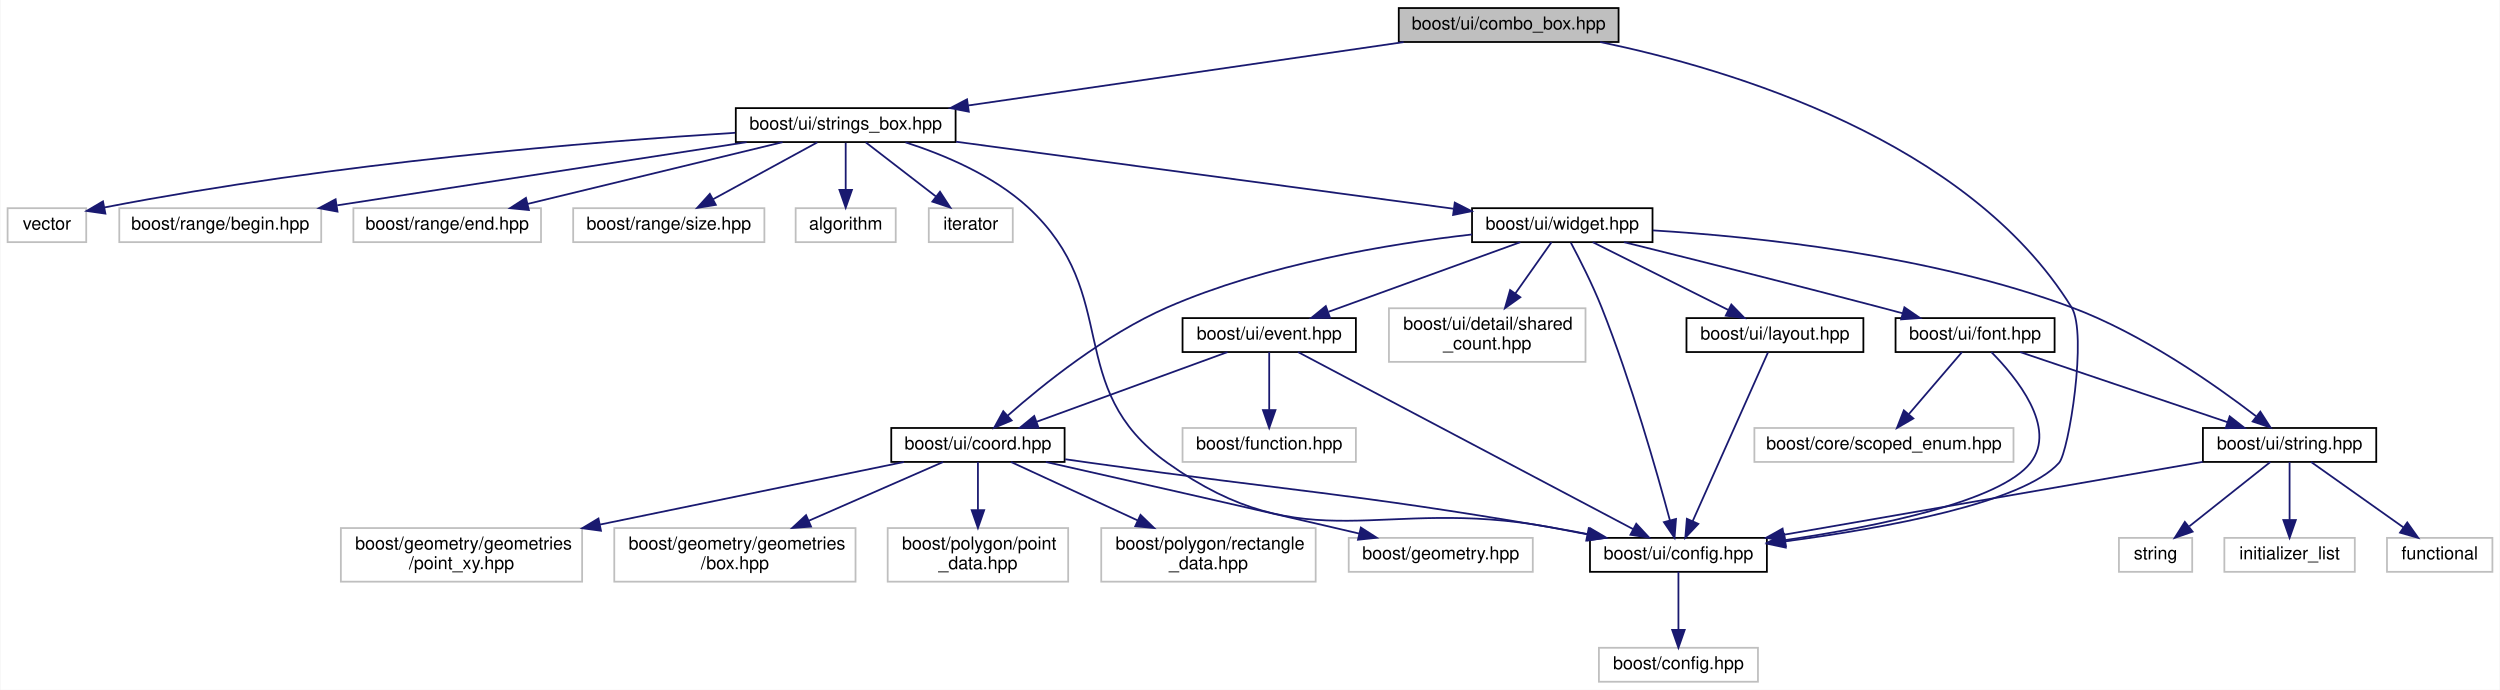
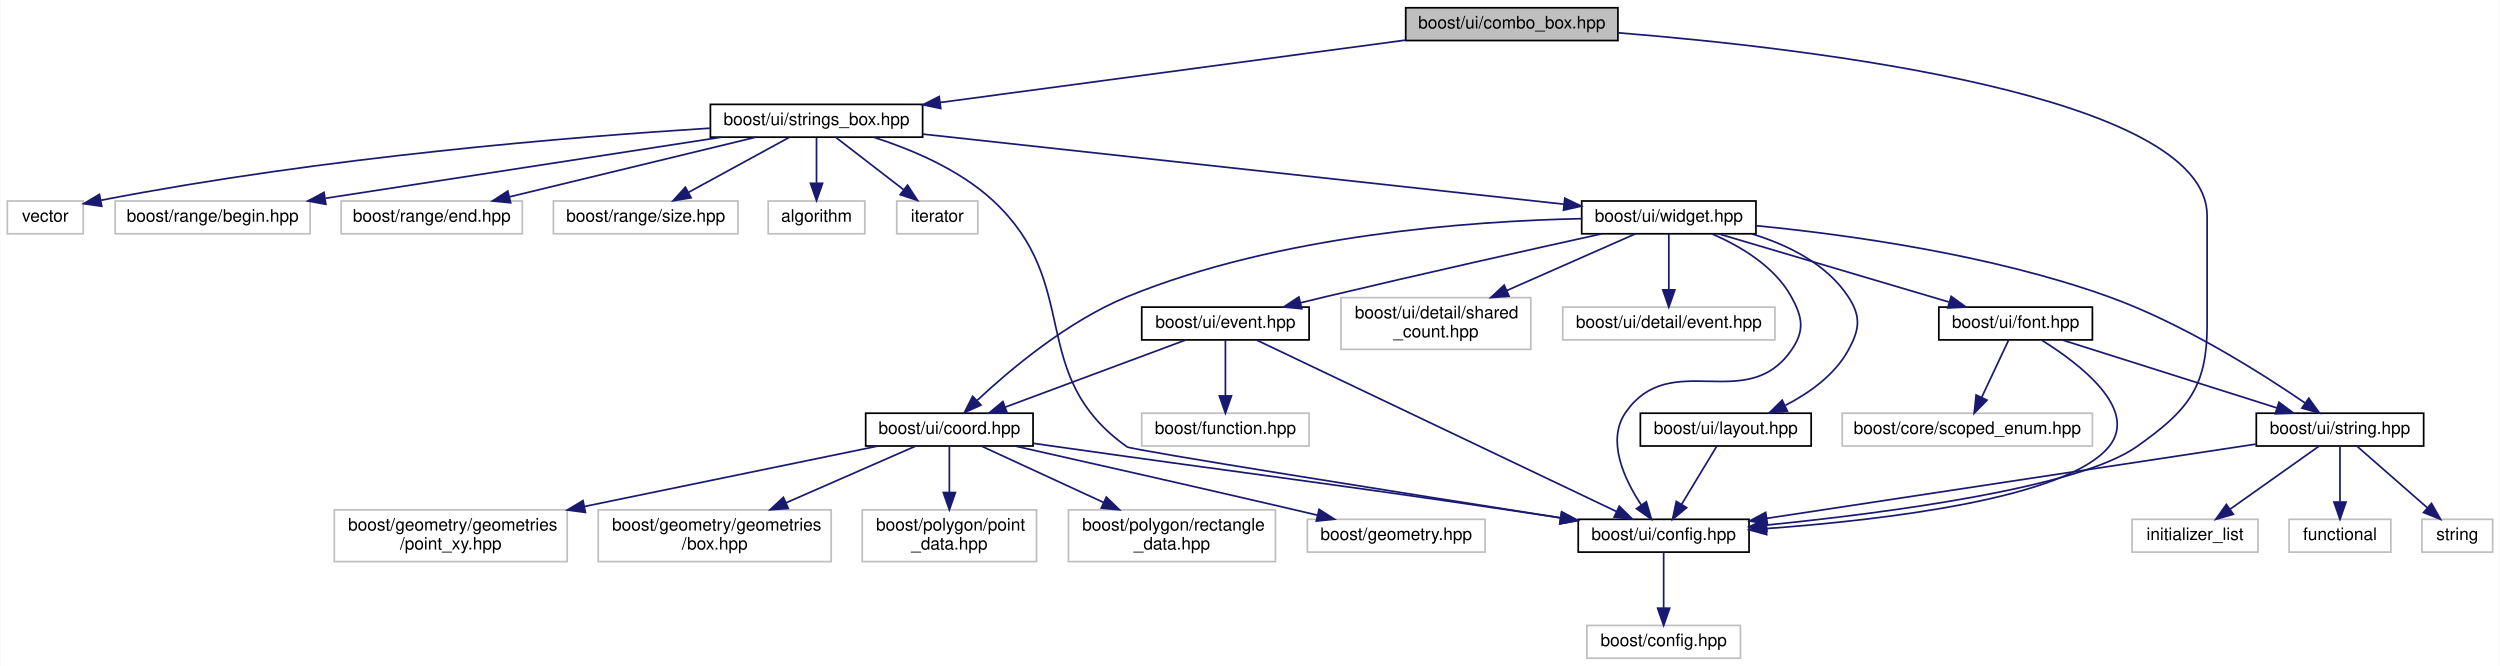
- <svg xmlns="http://www.w3.org/2000/svg" xmlns:xlink="http://www.w3.org/1999/xlink" width="1399pt" height="386pt" viewBox="0.00 0.00 1398.50 386.00">
+ <svg xmlns="http://www.w3.org/2000/svg" xmlns:xlink="http://www.w3.org/1999/xlink" width="1449pt" height="386pt" viewBox="0.00 0.00 1448.50 386.00">
  <g id="graph0" class="graph" transform="scale(1 1) rotate(0) translate(4 382)">
-     <polygon fill="white" stroke="none" points="-4,4 -4,-382 1394.5,-382 1394.5,4 -4,4" />
+     <polygon fill="white" stroke="none" points="-4,4 -4,-382 1444.5,-382 1444.5,4 -4,4" />
    <g id="node1" class="node">
-       <polygon fill="#bfbfbf" stroke="black" points="778.5,-358.5 778.5,-377.5 901.5,-377.5 901.5,-358.5 778.5,-358.5" />
-       <text text-anchor="middle" x="840" y="-365.5" font-family="Helvetica,sans-Serif" font-size="10.00">boost/ui/combo_box.hpp</text>
+       <polygon fill="#bfbfbf" stroke="black" points="810.5,-358.5 810.5,-377.5 933.5,-377.5 933.5,-358.5 810.5,-358.5" />
+       <text text-anchor="middle" x="872" y="-365.5" font-family="Helvetica,sans-Serif" font-size="10.00">boost/ui/combo_box.hpp</text>
    </g>
    <g id="node2" class="node">
      <g id="a_node2">
        <a xlink:href="config_8hpp.html" target="_top" xlink:title="Configuration options. ">
-           <polygon fill="white" stroke="black" points="885.5,-62 885.5,-81 984.5,-81 984.5,-62 885.5,-62" />
-           <text text-anchor="middle" x="935" y="-69" font-family="Helvetica,sans-Serif" font-size="10.00">boost/ui/config.hpp</text>
+           <polygon fill="white" stroke="black" points="910.5,-62 910.5,-81 1009.5,-81 1009.5,-62 910.5,-62" />
+           <text text-anchor="middle" x="960" y="-69" font-family="Helvetica,sans-Serif" font-size="10.00">boost/ui/config.hpp</text>
        </a>
      </g>
    </g>
    <g id="edge1" class="edge">
-       <path fill="none" stroke="midnightblue" d="M891.193,-358.496C964.533,-343.258 1097.04,-303.653 1155,-210 1164.03,-195.412 1153.4,-129.014 1148,-123 1127.81,-100.496 1050.45,-86.459 994.775,-79.056" />
-       <polygon fill="midnightblue" stroke="midnightblue" points="995.016,-75.558 984.65,-77.751 994.12,-82.501 995.016,-75.558" />
+       <path fill="none" stroke="midnightblue" d="M933.646,-362.974C1046.54,-353.898 1275,-326.896 1275,-257 1275,-257 1275,-257 1275,-193.5 1275,-157.253 1263.64,-143.858 1234,-123 1200.21,-99.222 1089.48,-84.69 1019.56,-77.653" />
+       <polygon fill="midnightblue" stroke="midnightblue" points="1019.85,-74.164 1009.56,-76.669 1019.17,-81.131 1019.85,-74.164" />
    </g>
    <g id="node4" class="node">
      <g id="a_node4">
        <a xlink:href="strings__box_8hpp.html" target="_top" xlink:title="Widget with array of strings. ">
          <polygon fill="white" stroke="black" points="407.5,-302.5 407.5,-321.5 530.5,-321.5 530.5,-302.5 407.5,-302.5" />
          <text text-anchor="middle" x="469" y="-309.5" font-family="Helvetica,sans-Serif" font-size="10.00">boost/ui/strings_box.hpp</text>
        </a>
      </g>
    </g>
    <g id="edge3" class="edge">
-       <path fill="none" stroke="midnightblue" d="M781.214,-358.444C715.001,-348.806 607.53,-333.163 537.554,-322.978" />
-       <polygon fill="midnightblue" stroke="midnightblue" points="537.911,-319.493 527.511,-321.516 536.903,-326.42 537.911,-319.493" />
+       <path fill="none" stroke="midnightblue" d="M810.354,-358.74C737.764,-349.013 617.391,-332.884 540.697,-322.607" />
+       <polygon fill="midnightblue" stroke="midnightblue" points="541.015,-319.118 530.639,-321.259 540.085,-326.056 541.015,-319.118" />
    </g>
    <g id="node3" class="node">
-       <polygon fill="white" stroke="#bfbfbf" points="890.5,-0.5 890.5,-19.5 979.5,-19.5 979.5,-0.5 890.5,-0.5" />
-       <text text-anchor="middle" x="935" y="-7.5" font-family="Helvetica,sans-Serif" font-size="10.00">boost/config.hpp</text>
+       <polygon fill="white" stroke="#bfbfbf" points="915.5,-0.5 915.5,-19.5 1004.5,-19.5 1004.5,-0.5 915.5,-0.5" />
+       <text text-anchor="middle" x="960" y="-7.5" font-family="Helvetica,sans-Serif" font-size="10.00">boost/config.hpp</text>
    </g>
    <g id="edge2" class="edge">
-       <path fill="none" stroke="midnightblue" d="M935,-61.975C935,-53.58 935,-40.481 935,-29.663" />
-       <polygon fill="midnightblue" stroke="midnightblue" points="938.5,-29.509 935,-19.509 931.5,-29.509 938.5,-29.509" />
+       <path fill="none" stroke="midnightblue" d="M960,-61.975C960,-53.58 960,-40.481 960,-29.663" />
+       <polygon fill="midnightblue" stroke="midnightblue" points="963.5,-29.509 960,-19.509 956.5,-29.509 963.5,-29.509" />
    </g>
    <g id="edge4" class="edge">
-       <path fill="none" stroke="midnightblue" d="M502.452,-302.351C524.047,-295.403 551.623,-283.817 571,-266 624.292,-216.999 590.039,-165.009 649,-123 727.549,-67.035 768.158,-104.523 863,-87 869.74,-85.755 876.823,-84.393 883.809,-83.019" />
-       <polygon fill="midnightblue" stroke="midnightblue" points="884.797,-86.391 893.923,-81.009 883.432,-79.526 884.797,-86.391" />
+       <path fill="none" stroke="midnightblue" d="M502.452,-302.351C524.047,-295.403 551.623,-283.817 571,-266 624.292,-216.999 589.92,-164.841 649,-123 651.562,-121.185 810.538,-95.979 900.165,-81.881" />
+       <polygon fill="midnightblue" stroke="midnightblue" points="900.87,-85.313 910.205,-80.302 899.783,-78.398 900.87,-85.313" />
    </g>
    <g id="node5" class="node">
      <g id="a_node5">
        <a xlink:href="widget_8hpp.html" target="_top" xlink:title="Widget class. ">
-           <polygon fill="white" stroke="black" points="819.5,-246.5 819.5,-265.5 920.5,-265.5 920.5,-246.5 819.5,-246.5" />
-           <text text-anchor="middle" x="870" y="-253.5" font-family="Helvetica,sans-Serif" font-size="10.00">boost/ui/widget.hpp</text>
+           <polygon fill="white" stroke="black" points="912.5,-246.5 912.5,-265.5 1013.5,-265.5 1013.5,-246.5 912.5,-246.5" />
+           <text text-anchor="middle" x="963" y="-253.5" font-family="Helvetica,sans-Serif" font-size="10.00">boost/ui/widget.hpp</text>
        </a>
      </g>
    </g>
    <g id="edge5" class="edge">
-       <path fill="none" stroke="midnightblue" d="M530.777,-302.681C606.42,-292.495 733.73,-275.351 809.011,-265.213" />
-       <polygon fill="midnightblue" stroke="midnightblue" points="809.834,-268.634 819.277,-263.83 808.9,-261.696 809.834,-268.634" />
-     </g>
-     <g id="node22" class="node">
+       <path fill="none" stroke="midnightblue" d="M530.567,-304.27C625.77,-293.863 807.588,-273.988 902.277,-263.638" />
+       <polygon fill="midnightblue" stroke="midnightblue" points="902.712,-267.111 912.272,-262.545 901.951,-260.153 902.712,-267.111" />
+     </g>
+     <g id="node23" class="node">
      <polygon fill="white" stroke="#bfbfbf" points="0,-246.5 0,-265.5 44,-265.5 44,-246.5 0,-246.5" />
      <text text-anchor="middle" x="22" y="-253.5" font-family="Helvetica,sans-Serif" font-size="10.00">vector</text>
    </g>
-     <g id="edge30" class="edge">
+     <g id="edge31" class="edge">
      <path fill="none" stroke="midnightblue" d="M407.169,-307.696C327.542,-302.691 184.835,-291.186 54.404,-265.96" />
      <polygon fill="midnightblue" stroke="midnightblue" points="54.724,-262.456 44.236,-263.96 53.373,-269.324 54.724,-262.456" />
    </g>
-     <g id="node23" class="node">
+     <g id="node24" class="node">
      <polygon fill="white" stroke="#bfbfbf" points="62.5,-246.5 62.5,-265.5 175.5,-265.5 175.5,-246.5 62.5,-246.5" />
      <text text-anchor="middle" x="119" y="-253.5" font-family="Helvetica,sans-Serif" font-size="10.00">boost/range/begin.hpp</text>
    </g>
-     <g id="edge31" class="edge">
+     <g id="edge32" class="edge">
      <path fill="none" stroke="midnightblue" d="M413.541,-302.444C351.333,-292.846 250.52,-277.292 184.487,-267.104" />
      <polygon fill="midnightblue" stroke="midnightblue" points="184.616,-263.582 174.199,-265.516 183.548,-270.5 184.616,-263.582" />
    </g>
-     <g id="node24" class="node">
+     <g id="node25" class="node">
      <polygon fill="white" stroke="#bfbfbf" points="193.5,-246.5 193.5,-265.5 298.5,-265.5 298.5,-246.5 193.5,-246.5" />
      <text text-anchor="middle" x="246" y="-253.5" font-family="Helvetica,sans-Serif" font-size="10.00">boost/range/end.hpp</text>
    </g>
-     <g id="edge32" class="edge">
+     <g id="edge33" class="edge">
      <path fill="none" stroke="midnightblue" d="M433.665,-302.444C395.089,-293.102 333.215,-278.119 291.147,-267.933" />
      <polygon fill="midnightblue" stroke="midnightblue" points="291.713,-264.468 281.17,-265.516 290.065,-271.272 291.713,-264.468" />
    </g>
-     <g id="node25" class="node">
+     <g id="node26" class="node">
      <polygon fill="white" stroke="#bfbfbf" points="316.5,-246.5 316.5,-265.5 423.5,-265.5 423.5,-246.5 316.5,-246.5" />
      <text text-anchor="middle" x="370" y="-253.5" font-family="Helvetica,sans-Serif" font-size="10.00">boost/range/size.hpp</text>
    </g>
-     <g id="edge33" class="edge">
+     <g id="edge34" class="edge">
      <path fill="none" stroke="midnightblue" d="M453.094,-302.324C437.362,-293.743 413.058,-280.486 394.791,-270.522" />
      <polygon fill="midnightblue" stroke="midnightblue" points="396.322,-267.37 385.867,-265.655 392.97,-273.516 396.322,-267.37" />
    </g>
-     <g id="node26" class="node">
+     <g id="node27" class="node">
      <polygon fill="white" stroke="#bfbfbf" points="441,-246.5 441,-265.5 497,-265.5 497,-246.5 441,-246.5" />
      <text text-anchor="middle" x="469" y="-253.5" font-family="Helvetica,sans-Serif" font-size="10.00">algorithm</text>
    </g>
-     <g id="edge34" class="edge">
+     <g id="edge35" class="edge">
      <path fill="none" stroke="midnightblue" d="M469,-302.083C469,-295.006 469,-284.861 469,-275.986" />
      <polygon fill="midnightblue" stroke="midnightblue" points="472.5,-275.751 469,-265.751 465.5,-275.751 472.5,-275.751" />
    </g>
-     <g id="node27" class="node">
+     <g id="node28" class="node">
      <polygon fill="white" stroke="#bfbfbf" points="515.5,-246.5 515.5,-265.5 562.5,-265.5 562.5,-246.5 515.5,-246.5" />
      <text text-anchor="middle" x="539" y="-253.5" font-family="Helvetica,sans-Serif" font-size="10.00">iterator</text>
    </g>
-     <g id="edge35" class="edge">
+     <g id="edge36" class="edge">
      <path fill="none" stroke="midnightblue" d="M480.247,-302.324C490.797,-294.185 506.801,-281.839 519.442,-272.087" />
      <polygon fill="midnightblue" stroke="midnightblue" points="521.769,-274.713 527.549,-265.834 517.493,-269.171 521.769,-274.713" />
    </g>
    <g id="edge6" class="edge">
-       <path fill="none" stroke="midnightblue" d="M874.79,-246.215C879.546,-237.273 886.853,-222.927 892,-210 908.596,-168.318 923.046,-117.541 930.209,-90.879" />
-       <polygon fill="midnightblue" stroke="midnightblue" points="933.642,-91.588 932.818,-81.025 926.875,-89.796 933.642,-91.588" />
+       <path fill="none" stroke="midnightblue" d="M988.161,-246.378C1004.42,-239.343 1024.29,-227.645 1034,-210 1040.64,-197.928 1041.85,-190.324 1034,-179 1008.04,-141.546 963.955,-180.454 938,-143 926.751,-126.767 937.003,-104.546 946.955,-89.419" />
+       <polygon fill="midnightblue" stroke="midnightblue" points="949.975,-91.212 952.918,-81.034 944.27,-87.155 949.975,-91.212" />
    </g>
    <g id="node6" class="node">
      <g id="a_node6">
        <a xlink:href="coord_8hpp.html" target="_top" xlink:title="Coordinates classes. ">
-           <polygon fill="white" stroke="black" points="494.5,-123.5 494.5,-142.5 591.5,-142.5 591.5,-123.5 494.5,-123.5" />
-           <text text-anchor="middle" x="543" y="-130.5" font-family="Helvetica,sans-Serif" font-size="10.00">boost/ui/coord.hpp</text>
+           <polygon fill="white" stroke="black" points="497.5,-123.5 497.5,-142.5 594.5,-142.5 594.5,-123.5 497.5,-123.5" />
+           <text text-anchor="middle" x="546" y="-130.5" font-family="Helvetica,sans-Serif" font-size="10.00">boost/ui/coord.hpp</text>
        </a>
      </g>
    </g>
    <g id="edge7" class="edge">
-       <path fill="none" stroke="midnightblue" d="M819.474,-250.798C773.462,-245.576 704.446,-234.194 649,-210 614.133,-194.785 579.378,-166.809 559.605,-149.374" />
-       <polygon fill="midnightblue" stroke="midnightblue" points="561.866,-146.7 552.091,-142.615 557.185,-151.905 561.866,-146.7" />
+       <path fill="none" stroke="midnightblue" d="M912.351,-255.254C848.586,-253.913 736.772,-245.978 649,-210 614.609,-195.903 581.192,-167.787 562.155,-149.987" />
+       <polygon fill="midnightblue" stroke="midnightblue" points="564.335,-147.228 554.691,-142.841 559.494,-152.285 564.335,-147.228" />
    </g>
    <g id="node12" class="node">
      <g id="a_node12">
        <a xlink:href="string_8hpp.html" target="_top" xlink:title="String class and operations. ">
-           <polygon fill="white" stroke="black" points="1228.5,-123.5 1228.5,-142.5 1325.5,-142.5 1325.5,-123.5 1228.5,-123.5" />
-           <text text-anchor="middle" x="1277" y="-130.5" font-family="Helvetica,sans-Serif" font-size="10.00">boost/ui/string.hpp</text>
+           <polygon fill="white" stroke="black" points="1303.5,-123.5 1303.5,-142.5 1400.5,-142.5 1400.5,-123.5 1303.5,-123.5" />
+           <text text-anchor="middle" x="1352" y="-130.5" font-family="Helvetica,sans-Serif" font-size="10.00">boost/ui/string.hpp</text>
        </a>
      </g>
    </g>
    <g id="edge14" class="edge">
-       <path fill="none" stroke="midnightblue" d="M920.706,-253.077C978.925,-249.5 1076.5,-239.267 1155,-210 1194.63,-195.224 1235.27,-166.697 1258.2,-149.106" />
-       <polygon fill="midnightblue" stroke="midnightblue" points="1260.63,-151.651 1266.36,-142.737 1256.32,-146.134 1260.63,-151.651" />
+       <path fill="none" stroke="midnightblue" d="M1013.66,-251.177C1066.08,-246.052 1149.68,-234.574 1218,-210 1261.03,-194.52 1306.37,-165.81 1331.72,-148.452" />
+       <polygon fill="midnightblue" stroke="midnightblue" points="1333.91,-151.197 1340.12,-142.616 1329.91,-145.449 1333.91,-151.197" />
    </g>
    <g id="node16" class="node">
      <g id="a_node16">
        <a xlink:href="event_8hpp.html" target="_top" xlink:title="Event classes. ">
          <polygon fill="white" stroke="black" points="657.5,-185 657.5,-204 754.5,-204 754.5,-185 657.5,-185" />
          <text text-anchor="middle" x="706" y="-192" font-family="Helvetica,sans-Serif" font-size="10.00">boost/ui/event.hpp</text>
        </a>
      </g>
    </g>
    <g id="edge19" class="edge">
-       <path fill="none" stroke="midnightblue" d="M846.503,-246.475C818.371,-236.269 771.071,-219.108 739.211,-207.549" />
-       <polygon fill="midnightblue" stroke="midnightblue" points="740.048,-204.13 729.454,-204.009 737.66,-210.71 740.048,-204.13" />
+       <path fill="none" stroke="midnightblue" d="M924.046,-246.464C883.884,-237.6 819.478,-223.206 764,-210 759.324,-208.887 754.441,-207.702 749.58,-206.508" />
+       <polygon fill="midnightblue" stroke="midnightblue" points="750.253,-203.069 739.705,-204.063 748.571,-209.864 750.253,-203.069" />
    </g>
    <g id="node18" class="node">
      <g id="a_node18">
        <a xlink:href="font_8hpp.html" target="_top" xlink:title="Font class. ">
-           <polygon fill="white" stroke="black" points="1056.5,-185 1056.5,-204 1145.5,-204 1145.5,-185 1056.5,-185" />
-           <text text-anchor="middle" x="1101" y="-192" font-family="Helvetica,sans-Serif" font-size="10.00">boost/ui/font.hpp</text>
+           <polygon fill="white" stroke="black" points="1119.5,-185 1119.5,-204 1208.5,-204 1208.5,-185 1119.5,-185" />
+           <text text-anchor="middle" x="1164" y="-192" font-family="Helvetica,sans-Serif" font-size="10.00">boost/ui/font.hpp</text>
        </a>
      </g>
    </g>
    <g id="edge23" class="edge">
-       <path fill="none" stroke="midnightblue" d="M904.507,-246.487C940.405,-237.582 998.217,-223.101 1048,-210 1052.05,-208.935 1056.26,-207.809 1060.47,-206.674" />
-       <polygon fill="midnightblue" stroke="midnightblue" points="1061.46,-210.032 1070.2,-204.035 1059.63,-203.276 1061.46,-210.032" />
+       <path fill="none" stroke="midnightblue" d="M991.798,-246.475C1026.87,-236.092 1086.26,-218.512 1125.31,-206.954" />
+       <polygon fill="midnightblue" stroke="midnightblue" points="1126.66,-210.204 1135.26,-204.009 1124.67,-203.492 1126.66,-210.204" />
    </g>
    <g id="node20" class="node">
      <g id="a_node20">
        <a xlink:href="layout_8hpp.html" target="_top" xlink:title="Layout classes. ">
-           <polygon fill="white" stroke="black" points="939.5,-185 939.5,-204 1038.5,-204 1038.5,-185 939.5,-185" />
-           <text text-anchor="middle" x="989" y="-192" font-family="Helvetica,sans-Serif" font-size="10.00">boost/ui/layout.hpp</text>
+           <polygon fill="white" stroke="black" points="946.5,-123.5 946.5,-142.5 1045.5,-142.5 1045.5,-123.5 946.5,-123.5" />
+           <text text-anchor="middle" x="996" y="-130.5" font-family="Helvetica,sans-Serif" font-size="10.00">boost/ui/layout.hpp</text>
        </a>
      </g>
    </g>
    <g id="edge27" class="edge">
-       <path fill="none" stroke="midnightblue" d="M887.05,-246.475C906.844,-236.578 939.717,-220.142 962.77,-208.615" />
-       <polygon fill="midnightblue" stroke="midnightblue" points="964.603,-211.612 971.982,-204.009 961.472,-205.351 964.603,-211.612" />
+       <path fill="none" stroke="midnightblue" d="M1011.05,-246.458C1031.94,-240.101 1054.47,-229.074 1067,-210 1074.56,-198.485 1073.64,-191.072 1067,-179 1059.11,-164.663 1044.51,-154.253 1030.6,-147.079" />
+       <polygon fill="midnightblue" stroke="midnightblue" points="1031.7,-143.728 1021.16,-142.622 1028.71,-150.058 1031.7,-143.728" />
    </g>
    <g id="node21" class="node">
      <polygon fill="white" stroke="#bfbfbf" points="773,-179.5 773,-209.5 883,-209.5 883,-179.5 773,-179.5" />
      <text text-anchor="start" x="781" y="-197.5" font-family="Helvetica,sans-Serif" font-size="10.00">boost/ui/detail/shared</text>
      <text text-anchor="middle" x="828" y="-186.5" font-family="Helvetica,sans-Serif" font-size="10.00">_count.hpp</text>
    </g>
    <g id="edge29" class="edge">
-       <path fill="none" stroke="midnightblue" d="M863.982,-246.475C858.719,-239.019 850.837,-227.852 843.79,-217.869" />
-       <polygon fill="midnightblue" stroke="midnightblue" points="846.525,-215.674 837.899,-209.523 840.806,-219.711 846.525,-215.674" />
+       <path fill="none" stroke="midnightblue" d="M943.658,-246.475C924.263,-237.927 893.801,-224.501 869.007,-213.573" />
+       <polygon fill="midnightblue" stroke="midnightblue" points="870.379,-210.353 859.817,-209.523 867.556,-216.759 870.379,-210.353" />
+     </g>
+     <g id="node22" class="node">
+       <polygon fill="white" stroke="#bfbfbf" points="901.5,-185 901.5,-204 1024.5,-204 1024.5,-185 901.5,-185" />
+       <text text-anchor="middle" x="963" y="-192" font-family="Helvetica,sans-Serif" font-size="10.00">boost/ui/detail/event.hpp</text>
+     </g>
+     <g id="edge30" class="edge">
+       <path fill="none" stroke="midnightblue" d="M963,-246.475C963,-238.08 963,-224.981 963,-214.163" />
+       <polygon fill="midnightblue" stroke="midnightblue" points="966.5,-214.009 963,-204.009 959.5,-214.009 966.5,-214.009" />
    </g>
    <g id="edge8" class="edge">
-       <path fill="none" stroke="midnightblue" d="M591.837,-125.01C596.623,-124.329 601.405,-123.65 606,-123 720.2,-106.844 749.305,-106.394 863,-87 870.086,-85.791 877.543,-84.412 884.863,-82.995" />
-       <polygon fill="midnightblue" stroke="midnightblue" points="885.58,-86.421 894.714,-81.053 884.226,-79.554 885.58,-86.421" />
+       <path fill="none" stroke="midnightblue" d="M594.837,-125.01C599.623,-124.329 604.405,-123.65 609,-123 723.2,-106.844 751.892,-103.792 866,-87 877.007,-85.38 888.731,-83.609 900.032,-81.877" />
+       <polygon fill="midnightblue" stroke="midnightblue" points="900.908,-85.284 910.26,-80.305 899.844,-78.365 900.908,-85.284" />
    </g>
    <g id="node7" class="node">
-       <polygon fill="white" stroke="#bfbfbf" points="750.5,-62 750.5,-81 853.5,-81 853.5,-62 750.5,-62" />
-       <text text-anchor="middle" x="802" y="-69" font-family="Helvetica,sans-Serif" font-size="10.00">boost/geometry.hpp</text>
+       <polygon fill="white" stroke="#bfbfbf" points="753.5,-62 753.5,-81 856.5,-81 856.5,-62 753.5,-62" />
+       <text text-anchor="middle" x="805" y="-69" font-family="Helvetica,sans-Serif" font-size="10.00">boost/geometry.hpp</text>
    </g>
    <g id="edge9" class="edge">
-       <path fill="none" stroke="midnightblue" d="M580.984,-123.485C620.862,-114.517 685.376,-99.932 741,-87 745.975,-85.843 751.175,-84.624 756.352,-83.403" />
-       <polygon fill="midnightblue" stroke="midnightblue" points="757.285,-86.779 766.21,-81.07 755.673,-79.967 757.285,-86.779" />
+       <path fill="none" stroke="midnightblue" d="M583.984,-123.485C623.862,-114.517 688.376,-99.932 744,-87 748.975,-85.843 754.175,-84.624 759.352,-83.403" />
+       <polygon fill="midnightblue" stroke="midnightblue" points="760.285,-86.779 769.21,-81.07 758.673,-79.967 760.285,-86.779" />
    </g>
    <g id="node8" class="node">
-       <polygon fill="white" stroke="#bfbfbf" points="186.5,-56.5 186.5,-86.5 321.5,-86.5 321.5,-56.5 186.5,-56.5" />
-       <text text-anchor="start" x="194.5" y="-74.5" font-family="Helvetica,sans-Serif" font-size="10.00">boost/geometry/geometries</text>
-       <text text-anchor="middle" x="254" y="-63.5" font-family="Helvetica,sans-Serif" font-size="10.00">/point_xy.hpp</text>
+       <polygon fill="white" stroke="#bfbfbf" points="189.5,-56.5 189.5,-86.5 324.5,-86.5 324.5,-56.5 189.5,-56.5" />
+       <text text-anchor="start" x="197.5" y="-74.5" font-family="Helvetica,sans-Serif" font-size="10.00">boost/geometry/geometries</text>
+       <text text-anchor="middle" x="257" y="-63.5" font-family="Helvetica,sans-Serif" font-size="10.00">/point_xy.hpp</text>
    </g>
    <g id="edge10" class="edge">
-       <path fill="none" stroke="midnightblue" d="M501.593,-123.475C457.367,-114.37 386.256,-99.729 331.566,-88.469" />
-       <polygon fill="midnightblue" stroke="midnightblue" points="332.056,-84.997 321.555,-86.408 330.644,-91.853 332.056,-84.997" />
+       <path fill="none" stroke="midnightblue" d="M504.593,-123.475C460.367,-114.37 389.256,-99.729 334.566,-88.469" />
+       <polygon fill="midnightblue" stroke="midnightblue" points="335.056,-84.997 324.555,-86.408 333.644,-91.853 335.056,-84.997" />
    </g>
    <g id="node9" class="node">
-       <polygon fill="white" stroke="#bfbfbf" points="339.5,-56.5 339.5,-86.5 474.5,-86.5 474.5,-56.5 339.5,-56.5" />
-       <text text-anchor="start" x="347.5" y="-74.5" font-family="Helvetica,sans-Serif" font-size="10.00">boost/geometry/geometries</text>
-       <text text-anchor="middle" x="407" y="-63.5" font-family="Helvetica,sans-Serif" font-size="10.00">/box.hpp</text>
+       <polygon fill="white" stroke="#bfbfbf" points="342.5,-56.5 342.5,-86.5 477.5,-86.5 477.5,-56.5 342.5,-56.5" />
+       <text text-anchor="start" x="350.5" y="-74.5" font-family="Helvetica,sans-Serif" font-size="10.00">boost/geometry/geometries</text>
+       <text text-anchor="middle" x="410" y="-63.5" font-family="Helvetica,sans-Serif" font-size="10.00">/box.hpp</text>
    </g>
    <g id="edge11" class="edge">
-       <path fill="none" stroke="midnightblue" d="M523.515,-123.475C503.976,-114.927 473.288,-101.501 448.311,-90.573" />
-       <polygon fill="midnightblue" stroke="midnightblue" points="449.617,-87.325 439.053,-86.523 446.811,-93.738 449.617,-87.325" />
+       <path fill="none" stroke="midnightblue" d="M526.515,-123.475C506.976,-114.927 476.288,-101.501 451.311,-90.573" />
+       <polygon fill="midnightblue" stroke="midnightblue" points="452.617,-87.325 442.053,-86.523 449.811,-93.738 452.617,-87.325" />
    </g>
    <g id="node10" class="node">
-       <polygon fill="white" stroke="#bfbfbf" points="492.5,-56.5 492.5,-86.5 593.5,-86.5 593.5,-56.5 492.5,-56.5" />
-       <text text-anchor="start" x="500.5" y="-74.5" font-family="Helvetica,sans-Serif" font-size="10.00">boost/polygon/point</text>
-       <text text-anchor="middle" x="543" y="-63.5" font-family="Helvetica,sans-Serif" font-size="10.00">_data.hpp</text>
+       <polygon fill="white" stroke="#bfbfbf" points="495.5,-56.5 495.5,-86.5 596.5,-86.5 596.5,-56.5 495.5,-56.5" />
+       <text text-anchor="start" x="503.5" y="-74.5" font-family="Helvetica,sans-Serif" font-size="10.00">boost/polygon/point</text>
+       <text text-anchor="middle" x="546" y="-63.5" font-family="Helvetica,sans-Serif" font-size="10.00">_data.hpp</text>
    </g>
    <g id="edge12" class="edge">
-       <path fill="none" stroke="midnightblue" d="M543,-123.475C543,-116.471 543,-106.192 543,-96.696" />
-       <polygon fill="midnightblue" stroke="midnightblue" points="546.5,-96.523 543,-86.523 539.5,-96.523 546.5,-96.523" />
+       <path fill="none" stroke="midnightblue" d="M546,-123.475C546,-116.471 546,-106.192 546,-96.696" />
+       <polygon fill="midnightblue" stroke="midnightblue" points="549.5,-96.523 546,-86.523 542.5,-96.523 549.5,-96.523" />
    </g>
    <g id="node11" class="node">
-       <polygon fill="white" stroke="#bfbfbf" points="612,-56.5 612,-86.5 732,-86.5 732,-56.5 612,-56.5" />
-       <text text-anchor="start" x="620" y="-74.5" font-family="Helvetica,sans-Serif" font-size="10.00">boost/polygon/rectangle</text>
-       <text text-anchor="middle" x="672" y="-63.5" font-family="Helvetica,sans-Serif" font-size="10.00">_data.hpp</text>
+       <polygon fill="white" stroke="#bfbfbf" points="615,-56.5 615,-86.5 735,-86.5 735,-56.5 615,-56.5" />
+       <text text-anchor="start" x="623" y="-74.5" font-family="Helvetica,sans-Serif" font-size="10.00">boost/polygon/rectangle</text>
+       <text text-anchor="middle" x="675" y="-63.5" font-family="Helvetica,sans-Serif" font-size="10.00">_data.hpp</text>
    </g>
    <g id="edge13" class="edge">
-       <path fill="none" stroke="midnightblue" d="M561.483,-123.475C579.934,-114.965 608.867,-101.619 632.502,-90.718" />
-       <polygon fill="midnightblue" stroke="midnightblue" points="633.983,-93.89 641.597,-86.523 631.051,-87.533 633.983,-93.89" />
+       <path fill="none" stroke="midnightblue" d="M564.483,-123.475C582.934,-114.965 611.867,-101.619 635.502,-90.718" />
+       <polygon fill="midnightblue" stroke="midnightblue" points="636.983,-93.89 644.597,-86.523 634.051,-87.533 636.983,-93.89" />
    </g>
    <g id="edge15" class="edge">
-       <path fill="none" stroke="midnightblue" d="M1228.36,-123.538C1166.62,-112.796 1060.18,-94.278 993.901,-82.747" />
-       <polygon fill="midnightblue" stroke="midnightblue" points="994.475,-79.295 984.023,-81.029 993.275,-86.191 994.475,-79.295" />
+       <path fill="none" stroke="midnightblue" d="M1303.15,-124.585C1231.35,-113.688 1097.49,-93.37 1019.88,-81.589" />
+       <polygon fill="midnightblue" stroke="midnightblue" points="1020.19,-78.096 1009.78,-80.056 1019.14,-85.017 1020.19,-78.096" />
    </g>
    <g id="node13" class="node">
-       <polygon fill="white" stroke="#bfbfbf" points="1181.5,-62 1181.5,-81 1222.5,-81 1222.5,-62 1181.5,-62" />
-       <text text-anchor="middle" x="1202" y="-69" font-family="Helvetica,sans-Serif" font-size="10.00">string</text>
+       <polygon fill="white" stroke="#bfbfbf" points="1399.5,-62 1399.5,-81 1440.5,-81 1440.5,-62 1399.5,-62" />
+       <text text-anchor="middle" x="1420" y="-69" font-family="Helvetica,sans-Serif" font-size="10.00">string</text>
    </g>
    <g id="edge16" class="edge">
-       <path fill="none" stroke="midnightblue" d="M1266.25,-123.475C1254.45,-114.108 1235.26,-98.884 1220.92,-87.508" />
-       <polygon fill="midnightblue" stroke="midnightblue" points="1222.74,-84.482 1212.73,-81.009 1218.38,-89.966 1222.74,-84.482" />
+       <path fill="none" stroke="midnightblue" d="M1361.74,-123.475C1372.35,-114.197 1389.52,-99.171 1402.48,-87.831" />
+       <polygon fill="midnightblue" stroke="midnightblue" points="1405.05,-90.228 1410.28,-81.009 1400.44,-84.96 1405.05,-90.228" />
    </g>
    <g id="node14" class="node">
-       <polygon fill="white" stroke="#bfbfbf" points="1240.5,-62 1240.5,-81 1313.5,-81 1313.5,-62 1240.5,-62" />
-       <text text-anchor="middle" x="1277" y="-69" font-family="Helvetica,sans-Serif" font-size="10.00">initializer_list</text>
+       <polygon fill="white" stroke="#bfbfbf" points="1231.5,-62 1231.5,-81 1304.5,-81 1304.5,-62 1231.5,-62" />
+       <text text-anchor="middle" x="1268" y="-69" font-family="Helvetica,sans-Serif" font-size="10.00">initializer_list</text>
    </g>
    <g id="edge17" class="edge">
-       <path fill="none" stroke="midnightblue" d="M1277,-123.475C1277,-115.08 1277,-101.981 1277,-91.163" />
-       <polygon fill="midnightblue" stroke="midnightblue" points="1280.5,-91.009 1277,-81.009 1273.5,-91.009 1280.5,-91.009" />
+       <path fill="none" stroke="midnightblue" d="M1339.96,-123.475C1326.49,-113.931 1304.43,-98.307 1288.28,-86.868" />
+       <polygon fill="midnightblue" stroke="midnightblue" points="1290.2,-83.933 1280.01,-81.009 1286.15,-89.645 1290.2,-83.933" />
    </g>
    <g id="node15" class="node">
-       <polygon fill="white" stroke="#bfbfbf" points="1331.5,-62 1331.5,-81 1390.5,-81 1390.5,-62 1331.5,-62" />
-       <text text-anchor="middle" x="1361" y="-69" font-family="Helvetica,sans-Serif" font-size="10.00">functional</text>
+       <polygon fill="white" stroke="#bfbfbf" points="1322.5,-62 1322.5,-81 1381.5,-81 1381.5,-62 1322.5,-62" />
+       <text text-anchor="middle" x="1352" y="-69" font-family="Helvetica,sans-Serif" font-size="10.00">functional</text>
    </g>
    <g id="edge18" class="edge">
-       <path fill="none" stroke="midnightblue" d="M1289.04,-123.475C1302.51,-113.931 1324.57,-98.307 1340.72,-86.868" />
-       <polygon fill="midnightblue" stroke="midnightblue" points="1342.85,-89.645 1348.99,-81.009 1338.8,-83.933 1342.85,-89.645" />
+       <path fill="none" stroke="midnightblue" d="M1352,-123.475C1352,-115.08 1352,-101.981 1352,-91.163" />
+       <polygon fill="midnightblue" stroke="midnightblue" points="1355.5,-91.009 1352,-81.009 1348.5,-91.009 1355.5,-91.009" />
    </g>
    <g id="edge20" class="edge">
-       <path fill="none" stroke="midnightblue" d="M722.103,-184.992C761.344,-164.257 862.16,-110.988 909.601,-85.921" />
-       <polygon fill="midnightblue" stroke="midnightblue" points="911.402,-88.927 918.608,-81.161 908.132,-82.738 911.402,-88.927" />
+       <path fill="none" stroke="midnightblue" d="M723.861,-184.992C767.568,-164.171 880.143,-110.542 932.484,-85.608" />
+       <polygon fill="midnightblue" stroke="midnightblue" points="934.296,-88.622 941.819,-81.161 931.286,-82.302 934.296,-88.622" />
    </g>
    <g id="edge21" class="edge">
-       <path fill="none" stroke="midnightblue" d="M682.646,-184.975C654.686,-174.769 607.674,-157.608 576.009,-146.049" />
-       <polygon fill="midnightblue" stroke="midnightblue" points="576.905,-142.65 566.311,-142.509 574.504,-149.226 576.905,-142.65" />
+       <path fill="none" stroke="midnightblue" d="M683.076,-184.975C655.63,-174.769 609.484,-157.608 578.401,-146.049" />
+       <polygon fill="midnightblue" stroke="midnightblue" points="579.474,-142.714 568.882,-142.509 577.035,-149.275 579.474,-142.714" />
    </g>
    <g id="node17" class="node">
      <polygon fill="white" stroke="#bfbfbf" points="657.5,-123.5 657.5,-142.5 754.5,-142.5 754.5,-123.5 657.5,-123.5" />
      <text text-anchor="middle" x="706" y="-130.5" font-family="Helvetica,sans-Serif" font-size="10.00">boost/function.hpp</text>
    </g>
    <g id="edge22" class="edge">
      <path fill="none" stroke="midnightblue" d="M706,-184.975C706,-176.58 706,-163.481 706,-152.663" />
      <polygon fill="midnightblue" stroke="midnightblue" points="709.5,-152.509 706,-142.509 702.5,-152.509 709.5,-152.509" />
    </g>
    <g id="edge24" class="edge">
-       <path fill="none" stroke="midnightblue" d="M1110.11,-184.976C1123.97,-170.961 1147.25,-142.648 1132,-123 1115.21,-101.36 1046.41,-87.401 994.807,-79.761" />
-       <polygon fill="midnightblue" stroke="midnightblue" points="995.132,-76.272 984.737,-78.317 994.139,-83.201 995.132,-76.272" />
+       <path fill="none" stroke="midnightblue" d="M1179.04,-184.885C1200.63,-171.448 1235.93,-144.782 1218,-123 1193.37,-93.086 1087.93,-80.638 1019.7,-75.647" />
+       <polygon fill="midnightblue" stroke="midnightblue" points="1019.72,-72.14 1009.5,-74.936 1019.23,-79.123 1019.72,-72.14" />
    </g>
    <g id="edge25" class="edge">
-       <path fill="none" stroke="midnightblue" d="M1126.22,-184.975C1156.67,-174.68 1208.05,-157.31 1242.24,-145.75" />
-       <polygon fill="midnightblue" stroke="midnightblue" points="1243.48,-149.027 1251.83,-142.509 1241.24,-142.396 1243.48,-149.027" />
+       <path fill="none" stroke="midnightblue" d="M1190.94,-184.975C1223.6,-174.636 1278.82,-157.161 1315.34,-145.602" />
+       <polygon fill="midnightblue" stroke="midnightblue" points="1316.64,-148.863 1325.11,-142.509 1314.52,-142.19 1316.64,-148.863" />
    </g>
    <g id="node19" class="node">
-       <polygon fill="white" stroke="#bfbfbf" points="977.5,-123.5 977.5,-142.5 1122.5,-142.5 1122.5,-123.5 977.5,-123.5" />
-       <text text-anchor="middle" x="1050" y="-130.5" font-family="Helvetica,sans-Serif" font-size="10.00">boost/core/scoped_enum.hpp</text>
+       <polygon fill="white" stroke="#bfbfbf" points="1063.5,-123.5 1063.5,-142.5 1208.5,-142.5 1208.5,-123.5 1063.5,-123.5" />
+       <text text-anchor="middle" x="1136" y="-130.5" font-family="Helvetica,sans-Serif" font-size="10.00">boost/core/scoped_enum.hpp</text>
    </g>
    <g id="edge26" class="edge">
-       <path fill="none" stroke="midnightblue" d="M1093.69,-184.975C1085.97,-175.962 1073.59,-161.525 1063.98,-150.312" />
-       <polygon fill="midnightblue" stroke="midnightblue" points="1066.46,-147.824 1057.29,-142.509 1061.14,-152.379 1066.46,-147.824" />
+       <path fill="none" stroke="midnightblue" d="M1159.99,-184.975C1155.91,-176.315 1149.48,-162.649 1144.3,-151.645" />
+       <polygon fill="midnightblue" stroke="midnightblue" points="1147.43,-150.067 1140,-142.509 1141.1,-153.048 1147.43,-150.067" />
    </g>
    <g id="edge28" class="edge">
-       <path fill="none" stroke="midnightblue" d="M985.116,-184.798C976.321,-165.089 954.73,-116.711 942.963,-90.342" />
-       <polygon fill="midnightblue" stroke="midnightblue" points="946.12,-88.829 938.848,-81.123 939.728,-91.681 946.12,-88.829" />
+       <path fill="none" stroke="midnightblue" d="M990.842,-123.475C985.549,-114.727 977.165,-100.869 970.473,-89.809" />
+       <polygon fill="midnightblue" stroke="midnightblue" points="973.32,-87.753 965.148,-81.009 967.33,-91.377 973.32,-87.753" />
    </g>
  </g>
</svg>
